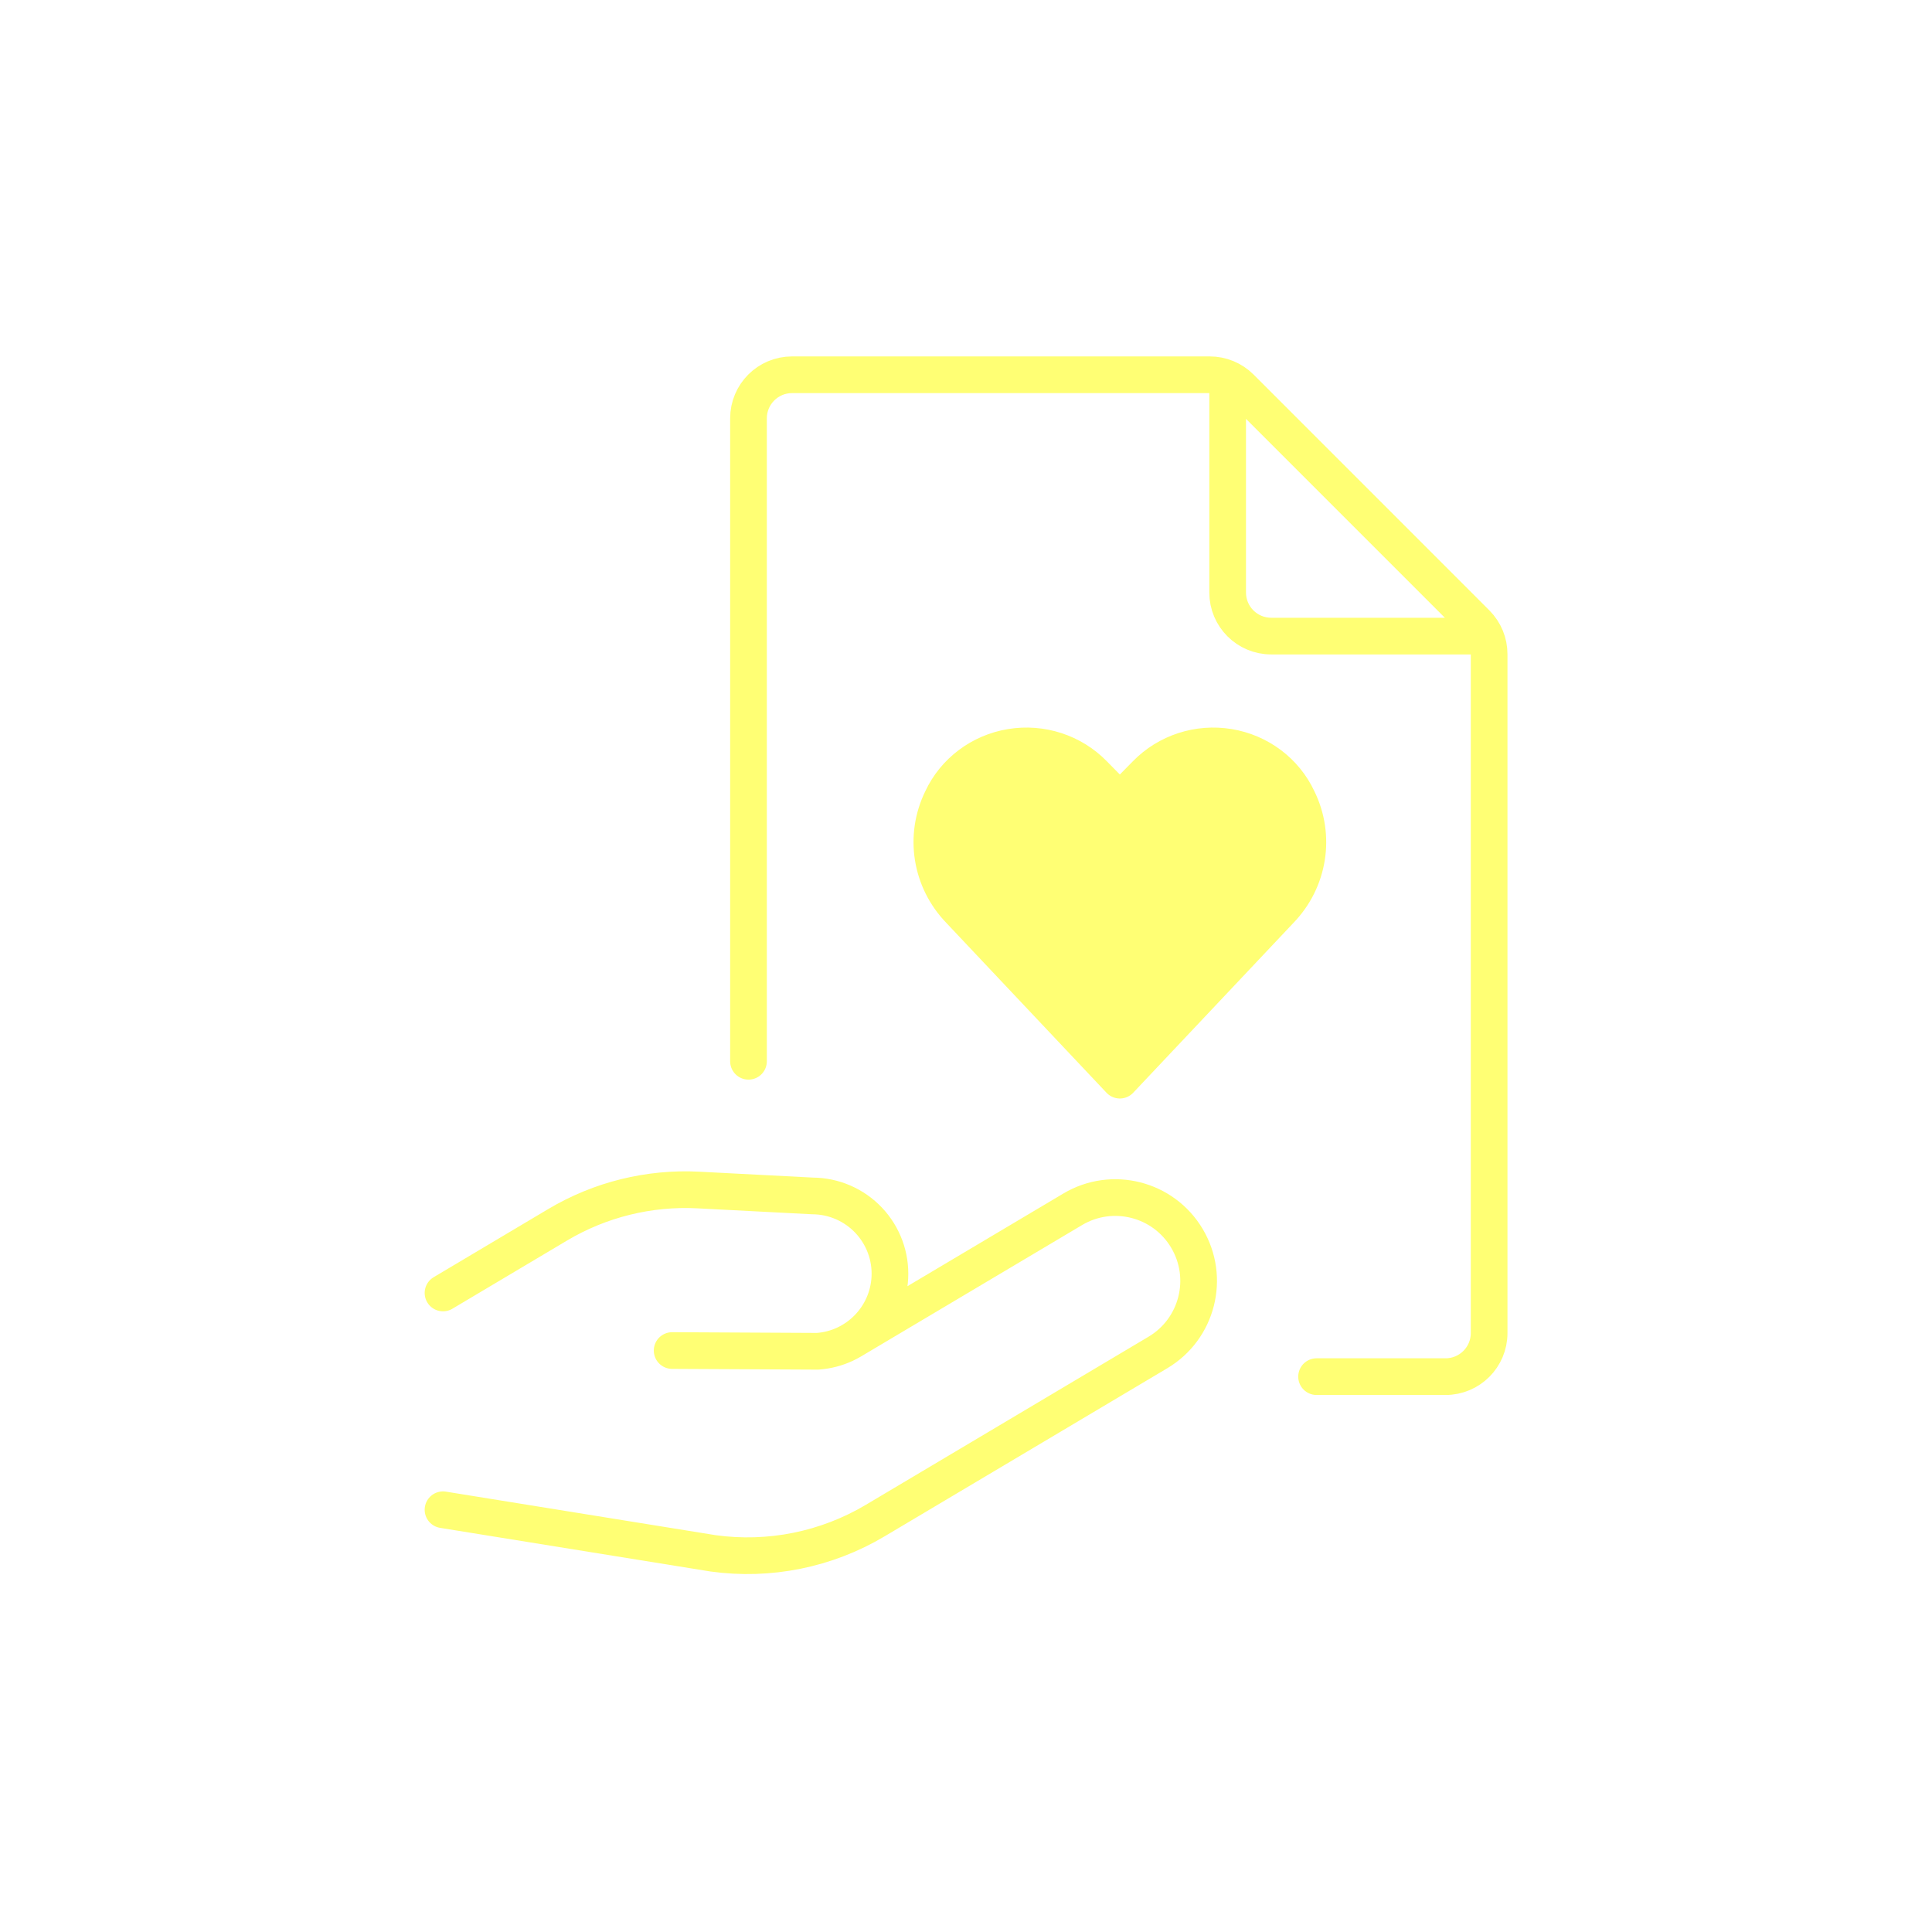
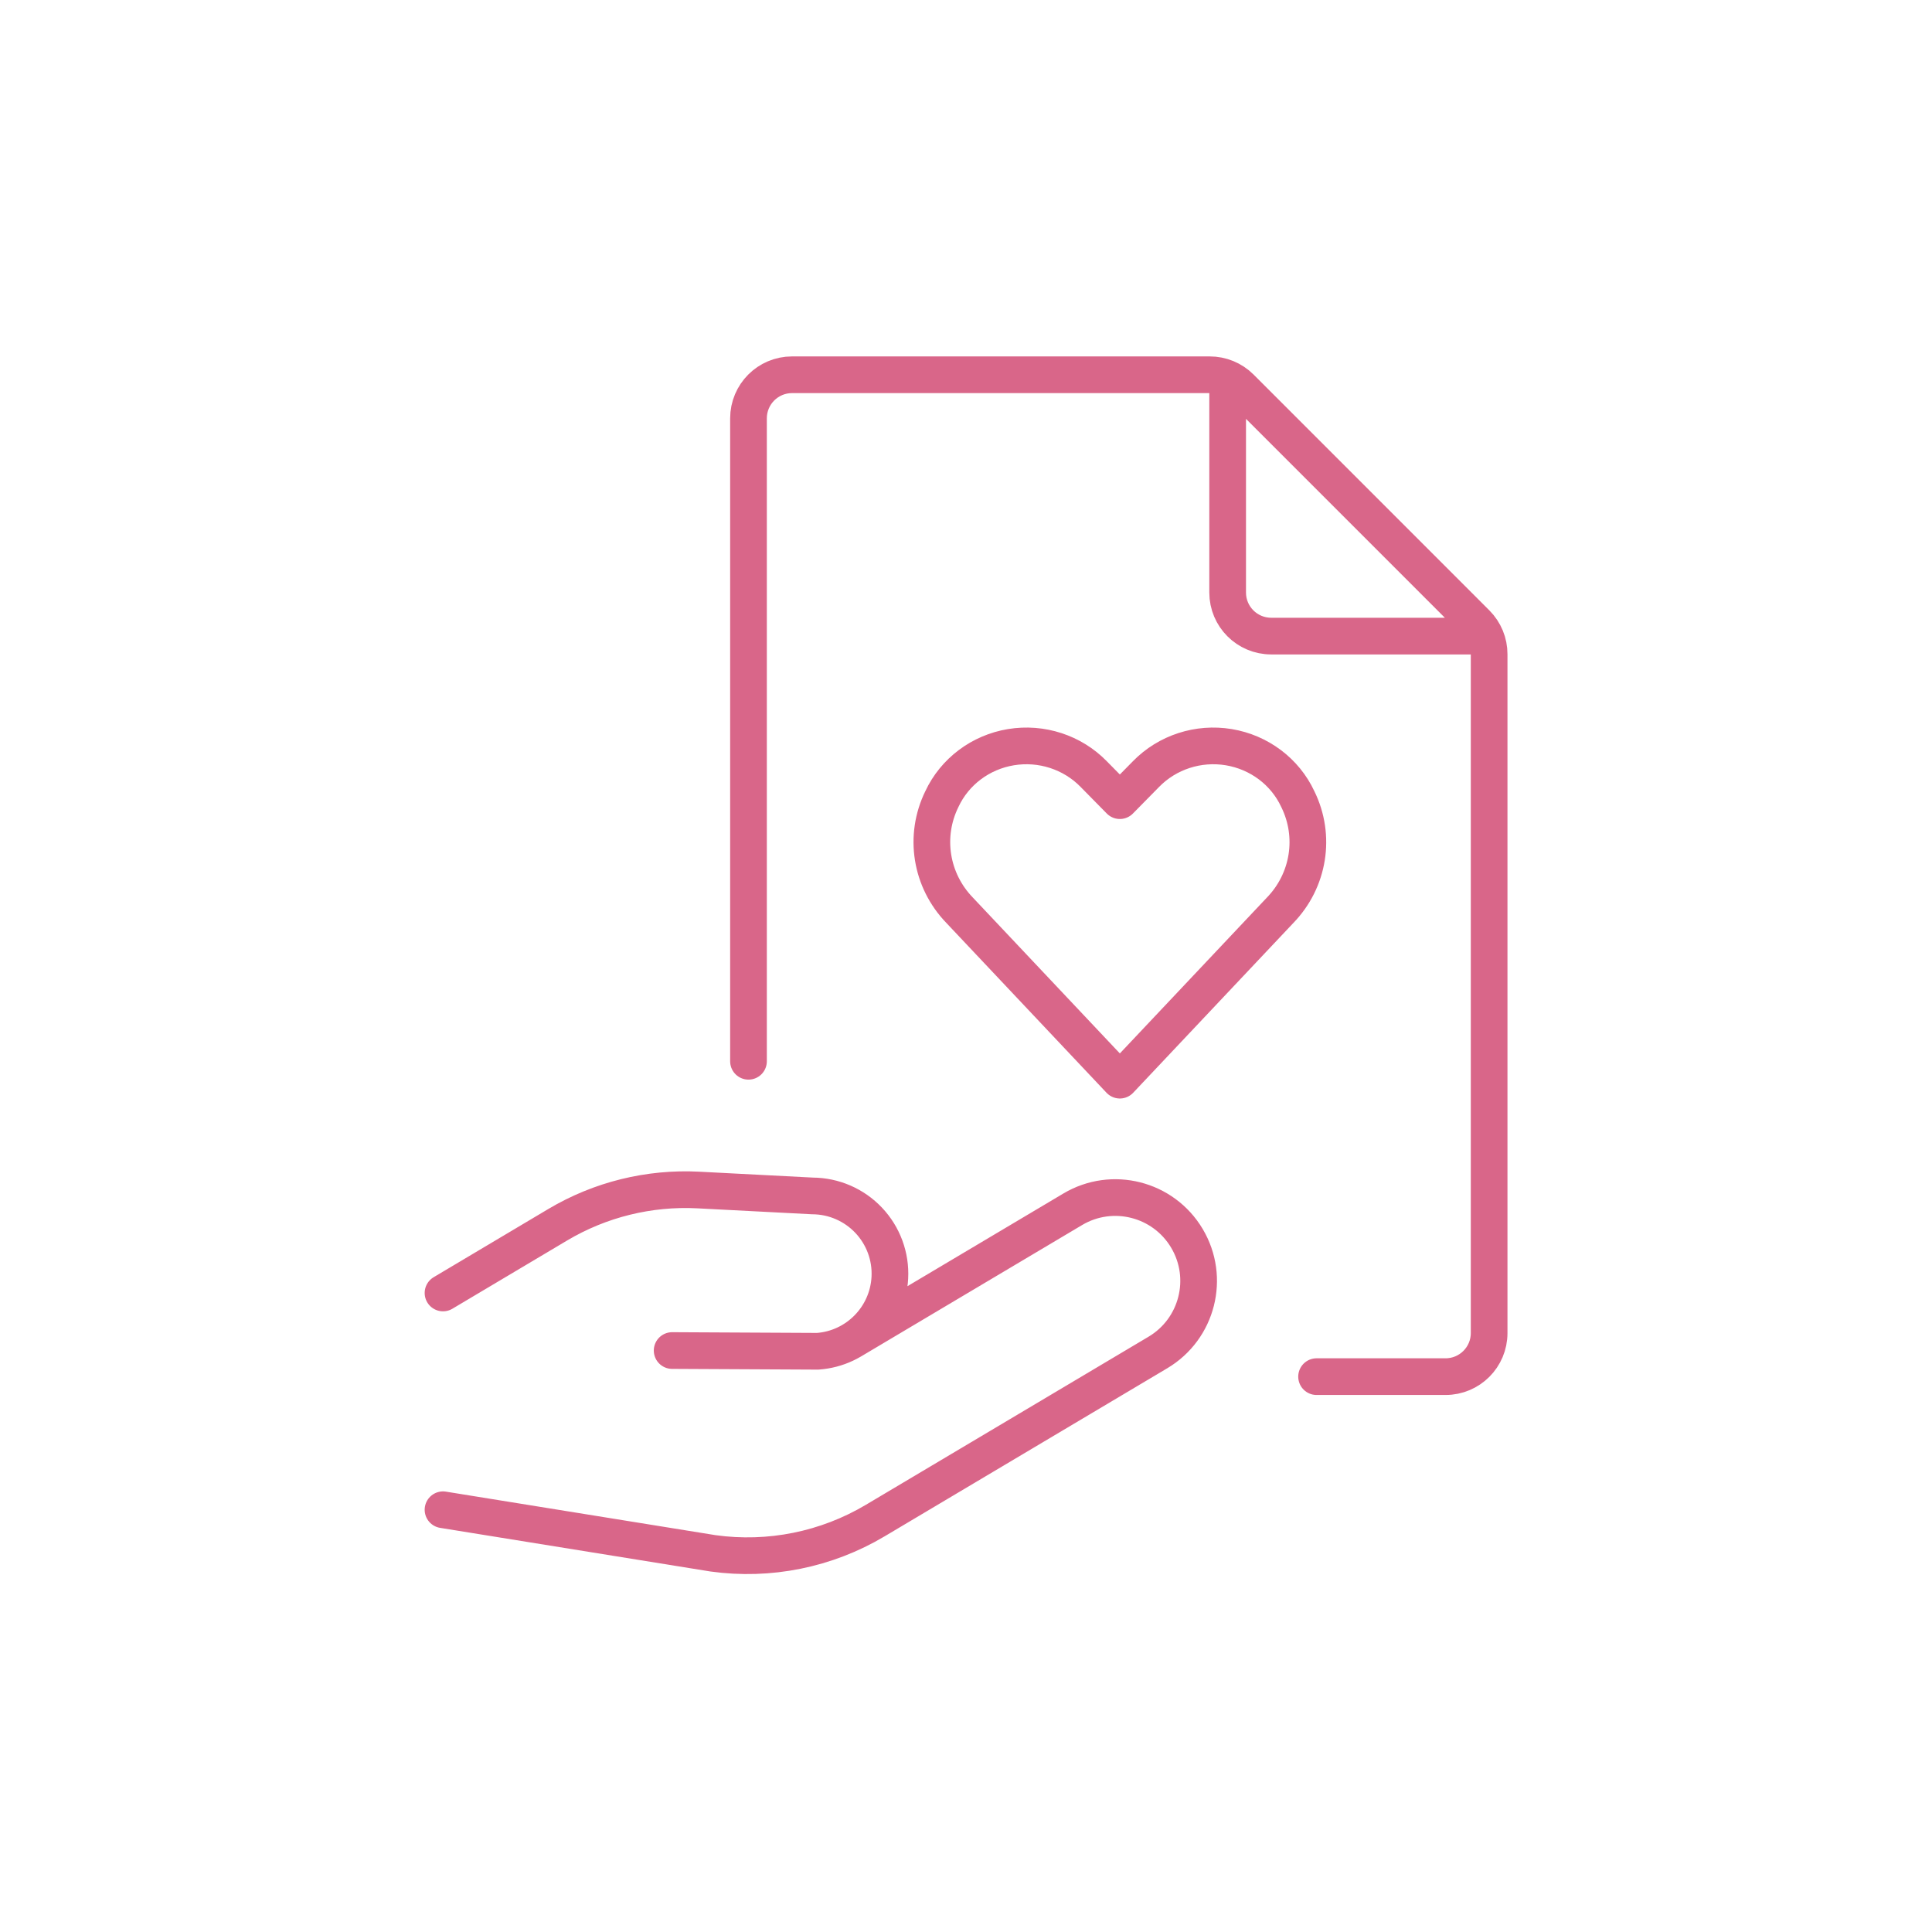
<svg xmlns="http://www.w3.org/2000/svg" width="79" height="79" viewBox="0 0 79 79" fill="none">
-   <path d="M18.115 61.734L29.155 63.516C31.454 63.836 33.793 63.364 35.788 62.177L47.346 55.304C48.964 54.343 49.495 52.252 48.533 50.635C47.572 49.018 45.481 48.486 43.864 49.448L34.835 54.815M18.115 52.87L22.804 50.081C24.539 49.049 26.541 48.555 28.557 48.66L33.224 48.902C34.093 48.906 34.923 49.266 35.52 49.897C36.118 50.529 36.431 51.377 36.386 52.246C36.302 53.849 35.037 55.139 33.435 55.254L27.484 55.224M30.606 43.396V17.106C30.606 16.122 31.403 15.324 32.387 15.324H49.463C49.937 15.323 50.392 15.51 50.728 15.845L60.37 25.489C60.705 25.825 60.893 26.28 60.891 26.754V54.51C60.891 55.494 60.093 56.291 59.11 56.291L53.835 56.291M50.199 15.484V24.229C50.199 25.213 50.996 26.01 51.98 26.01H60.724" stroke="#FFFF74" stroke-width="1.5" stroke-linecap="round" stroke-linejoin="round" />
-   <path d="M45.791 44.168L39.239 37.221C38.057 35.999 37.769 34.192 38.513 32.676C39.036 31.553 40.095 30.757 41.339 30.552C42.583 30.347 43.85 30.759 44.721 31.652L45.791 32.739L46.861 31.652C47.732 30.759 48.999 30.347 50.243 30.552C51.487 30.758 52.545 31.553 53.068 32.676C53.815 34.193 53.526 36.003 52.342 37.224L45.791 44.168Z" fill="#FFFF74" stroke="#FFFF74" stroke-width="1.5" stroke-linecap="round" stroke-linejoin="round" />
+   <path d="M18.115 61.734L29.155 63.516C31.454 63.836 33.793 63.364 35.788 62.177L47.346 55.304C48.964 54.343 49.495 52.252 48.533 50.635C47.572 49.018 45.481 48.486 43.864 49.448L34.835 54.815M18.115 52.87L22.804 50.081C24.539 49.049 26.541 48.555 28.557 48.66L33.224 48.902C34.093 48.906 34.923 49.266 35.52 49.897C36.118 50.529 36.431 51.377 36.386 52.246C36.302 53.849 35.037 55.139 33.435 55.254L27.484 55.224M30.606 43.396V17.106C30.606 16.122 31.403 15.324 32.387 15.324H49.463C49.937 15.323 50.392 15.51 50.728 15.845L60.37 25.489C60.705 25.825 60.893 26.28 60.891 26.754V54.51C60.891 55.494 60.093 56.291 59.11 56.291L53.835 56.291M50.199 15.484V24.229C50.199 25.213 50.996 26.01 51.98 26.01H60.724" stroke="#D96689" stroke-width="1.5" stroke-linecap="round" stroke-linejoin="round" />
+   <path d="M45.791 44.168L39.239 37.221C38.057 35.999 37.769 34.192 38.513 32.676C39.036 31.553 40.095 30.757 41.339 30.552C42.583 30.347 43.85 30.759 44.721 31.652L45.791 32.739L46.861 31.652C47.732 30.759 48.999 30.347 50.243 30.552C51.487 30.758 52.545 31.553 53.068 32.676C53.815 34.193 53.526 36.003 52.342 37.224L45.791 44.168Z" stroke="#D96689" stroke-width="1.5" stroke-linecap="round" stroke-linejoin="round" />
</svg>
